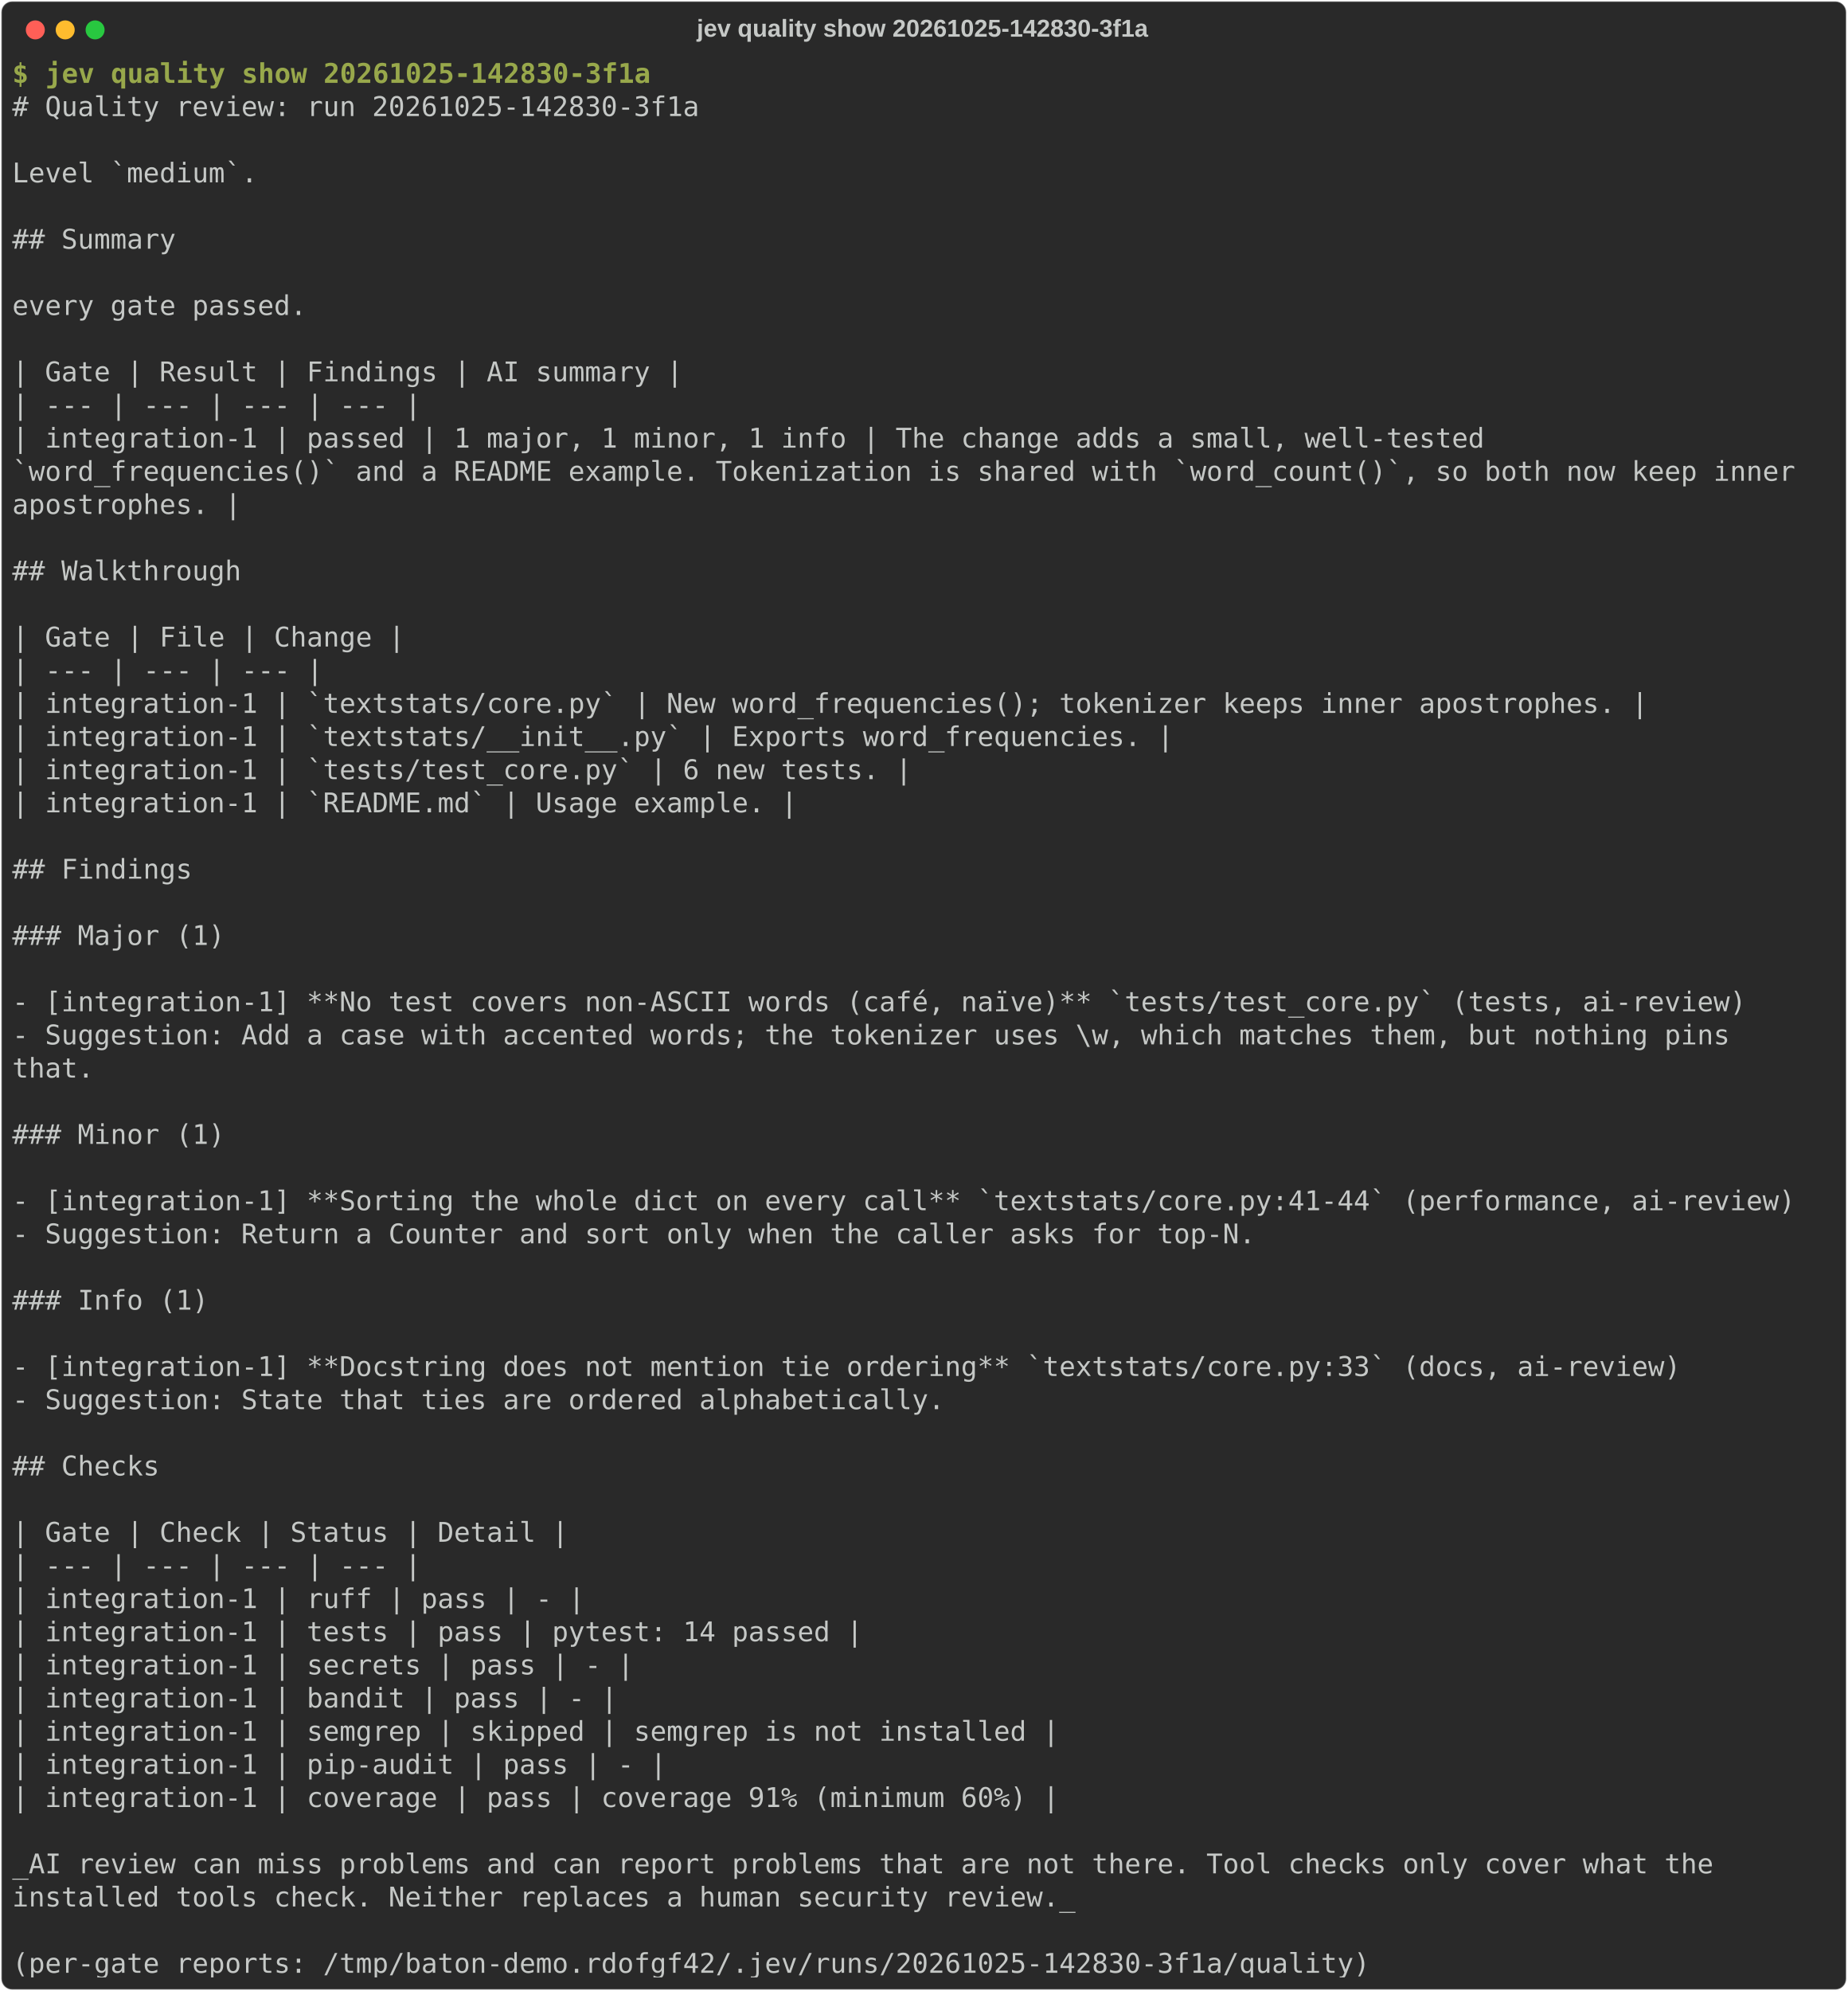
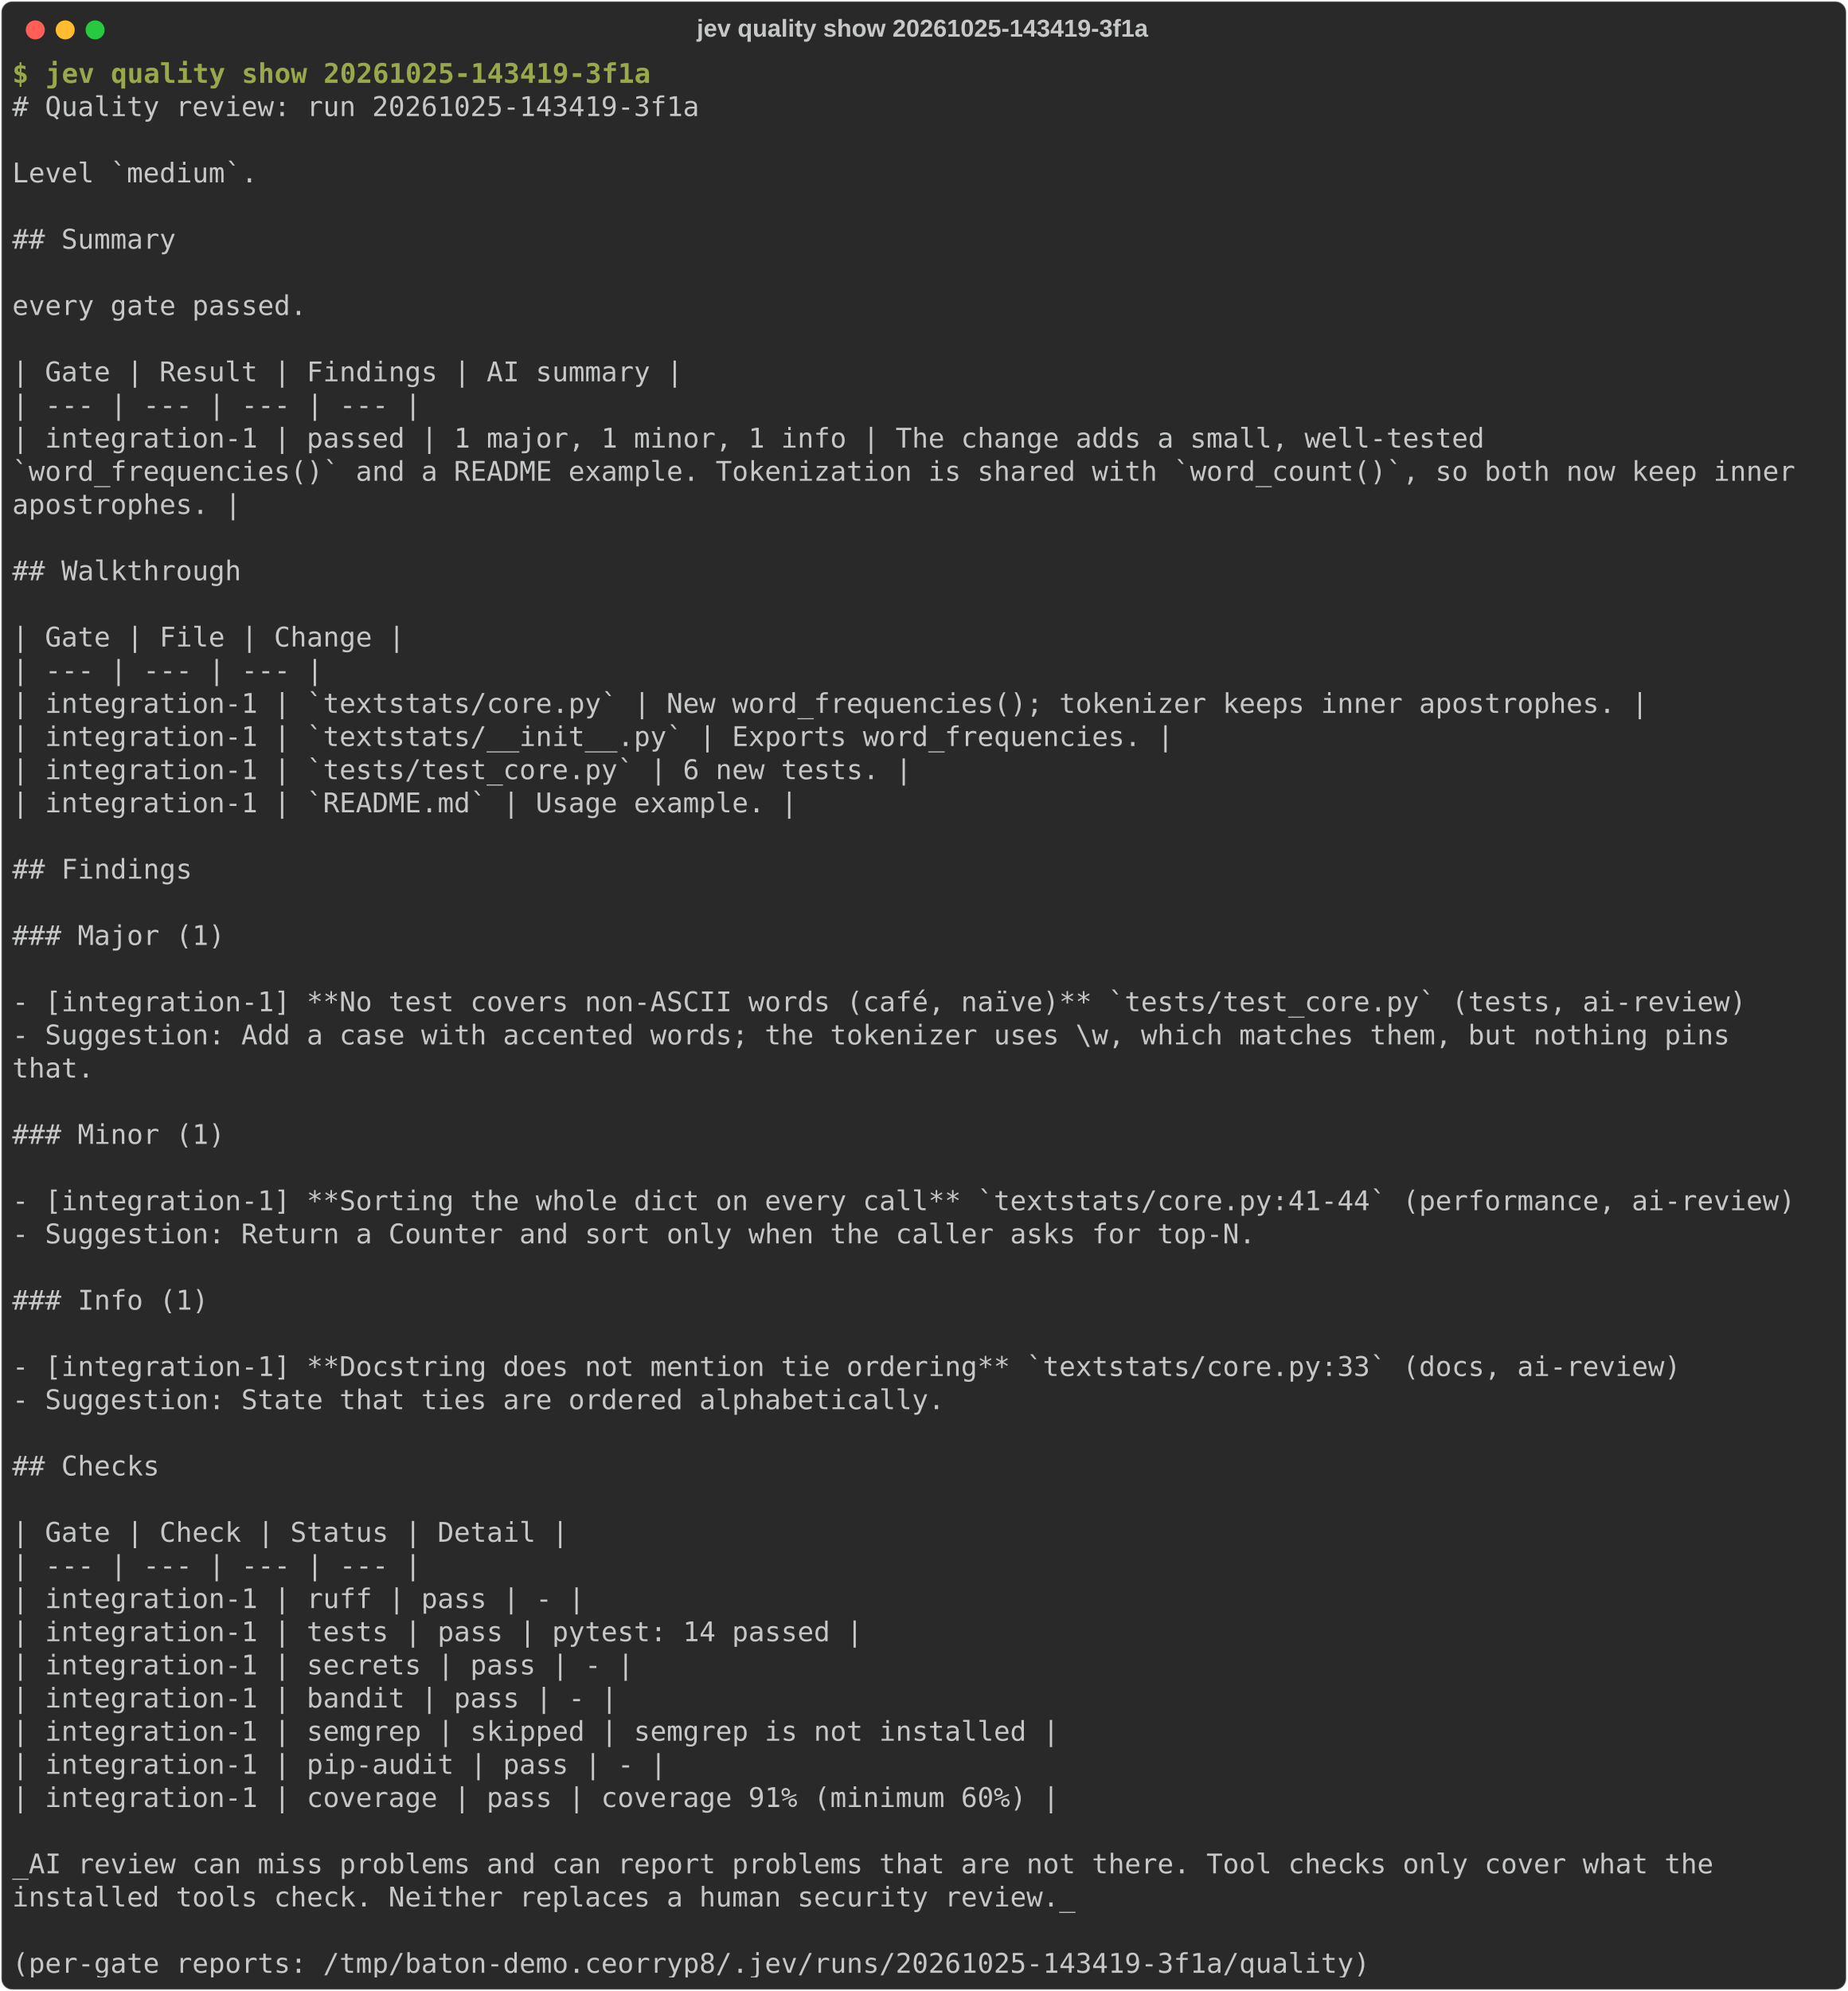
<svg xmlns="http://www.w3.org/2000/svg" class="rich-terminal" viewBox="0 0 1360 1465.2">
  <style>

    @font-face {
        font-family: "Fira Code";
        src: local("FiraCode-Regular"),
                url("https://cdnjs.cloudflare.com/ajax/libs/firacode/6.2.0/woff2/FiraCode-Regular.woff2") format("woff2"),
                url("https://cdnjs.cloudflare.com/ajax/libs/firacode/6.2.0/woff/FiraCode-Regular.woff") format("woff");
        font-style: normal;
        font-weight: 400;
    }
    @font-face {
        font-family: "Fira Code";
        src: local("FiraCode-Bold"),
                url("https://cdnjs.cloudflare.com/ajax/libs/firacode/6.2.0/woff2/FiraCode-Bold.woff2") format("woff2"),
                url("https://cdnjs.cloudflare.com/ajax/libs/firacode/6.2.0/woff/FiraCode-Bold.woff") format("woff");
        font-style: bold;
        font-weight: 700;
    }

-     .terminal-2035231174-matrix {
+     .terminal-3764726324-matrix {
        font-family: Fira Code, monospace;
        font-size: 20px;
        line-height: 24.4px;
        font-variant-east-asian: full-width;
    }

-     .terminal-2035231174-title {
+     .terminal-3764726324-title {
        font-size: 18px;
        font-weight: bold;
        font-family: arial;
    }

-     .terminal-2035231174-r1 { fill: #98a84b;font-weight: bold }
- .terminal-2035231174-r2 { fill: #c5c8c6 }
+     .terminal-3764726324-r1 { fill: #98a84b;font-weight: bold }
+ .terminal-3764726324-r2 { fill: #c5c8c6 }
    </style>
  <defs>
-     <clipPath id="terminal-2035231174-clip-terminal">
+     <clipPath id="terminal-3764726324-clip-terminal">
      <rect x="0" y="0" width="1341.0" height="1414.2" />
    </clipPath>
-     <clipPath id="terminal-2035231174-line-0">
+     <clipPath id="terminal-3764726324-line-0">
      <rect x="0" y="1.5" width="1342" height="24.65" />
    </clipPath>
-     <clipPath id="terminal-2035231174-line-1">
+     <clipPath id="terminal-3764726324-line-1">
      <rect x="0" y="25.9" width="1342" height="24.65" />
    </clipPath>
-     <clipPath id="terminal-2035231174-line-2">
+     <clipPath id="terminal-3764726324-line-2">
      <rect x="0" y="50.3" width="1342" height="24.65" />
    </clipPath>
-     <clipPath id="terminal-2035231174-line-3">
+     <clipPath id="terminal-3764726324-line-3">
      <rect x="0" y="74.7" width="1342" height="24.65" />
    </clipPath>
-     <clipPath id="terminal-2035231174-line-4">
+     <clipPath id="terminal-3764726324-line-4">
      <rect x="0" y="99.1" width="1342" height="24.65" />
    </clipPath>
-     <clipPath id="terminal-2035231174-line-5">
+     <clipPath id="terminal-3764726324-line-5">
      <rect x="0" y="123.5" width="1342" height="24.65" />
    </clipPath>
-     <clipPath id="terminal-2035231174-line-6">
+     <clipPath id="terminal-3764726324-line-6">
      <rect x="0" y="147.9" width="1342" height="24.65" />
    </clipPath>
-     <clipPath id="terminal-2035231174-line-7">
+     <clipPath id="terminal-3764726324-line-7">
      <rect x="0" y="172.3" width="1342" height="24.65" />
    </clipPath>
-     <clipPath id="terminal-2035231174-line-8">
+     <clipPath id="terminal-3764726324-line-8">
      <rect x="0" y="196.7" width="1342" height="24.65" />
    </clipPath>
-     <clipPath id="terminal-2035231174-line-9">
+     <clipPath id="terminal-3764726324-line-9">
      <rect x="0" y="221.1" width="1342" height="24.65" />
    </clipPath>
-     <clipPath id="terminal-2035231174-line-10">
+     <clipPath id="terminal-3764726324-line-10">
      <rect x="0" y="245.5" width="1342" height="24.65" />
    </clipPath>
-     <clipPath id="terminal-2035231174-line-11">
+     <clipPath id="terminal-3764726324-line-11">
      <rect x="0" y="269.9" width="1342" height="24.65" />
    </clipPath>
-     <clipPath id="terminal-2035231174-line-12">
+     <clipPath id="terminal-3764726324-line-12">
      <rect x="0" y="294.3" width="1342" height="24.65" />
    </clipPath>
-     <clipPath id="terminal-2035231174-line-13">
+     <clipPath id="terminal-3764726324-line-13">
      <rect x="0" y="318.7" width="1342" height="24.65" />
    </clipPath>
-     <clipPath id="terminal-2035231174-line-14">
+     <clipPath id="terminal-3764726324-line-14">
      <rect x="0" y="343.1" width="1342" height="24.65" />
    </clipPath>
-     <clipPath id="terminal-2035231174-line-15">
+     <clipPath id="terminal-3764726324-line-15">
      <rect x="0" y="367.5" width="1342" height="24.65" />
    </clipPath>
-     <clipPath id="terminal-2035231174-line-16">
+     <clipPath id="terminal-3764726324-line-16">
      <rect x="0" y="391.9" width="1342" height="24.65" />
    </clipPath>
-     <clipPath id="terminal-2035231174-line-17">
+     <clipPath id="terminal-3764726324-line-17">
      <rect x="0" y="416.3" width="1342" height="24.65" />
    </clipPath>
-     <clipPath id="terminal-2035231174-line-18">
+     <clipPath id="terminal-3764726324-line-18">
      <rect x="0" y="440.7" width="1342" height="24.65" />
    </clipPath>
-     <clipPath id="terminal-2035231174-line-19">
+     <clipPath id="terminal-3764726324-line-19">
      <rect x="0" y="465.1" width="1342" height="24.65" />
    </clipPath>
-     <clipPath id="terminal-2035231174-line-20">
+     <clipPath id="terminal-3764726324-line-20">
      <rect x="0" y="489.5" width="1342" height="24.65" />
    </clipPath>
-     <clipPath id="terminal-2035231174-line-21">
+     <clipPath id="terminal-3764726324-line-21">
      <rect x="0" y="513.9" width="1342" height="24.65" />
    </clipPath>
-     <clipPath id="terminal-2035231174-line-22">
+     <clipPath id="terminal-3764726324-line-22">
      <rect x="0" y="538.3" width="1342" height="24.65" />
    </clipPath>
-     <clipPath id="terminal-2035231174-line-23">
+     <clipPath id="terminal-3764726324-line-23">
      <rect x="0" y="562.7" width="1342" height="24.65" />
    </clipPath>
-     <clipPath id="terminal-2035231174-line-24">
+     <clipPath id="terminal-3764726324-line-24">
      <rect x="0" y="587.1" width="1342" height="24.65" />
    </clipPath>
-     <clipPath id="terminal-2035231174-line-25">
+     <clipPath id="terminal-3764726324-line-25">
      <rect x="0" y="611.5" width="1342" height="24.65" />
    </clipPath>
-     <clipPath id="terminal-2035231174-line-26">
+     <clipPath id="terminal-3764726324-line-26">
      <rect x="0" y="635.9" width="1342" height="24.65" />
    </clipPath>
-     <clipPath id="terminal-2035231174-line-27">
+     <clipPath id="terminal-3764726324-line-27">
      <rect x="0" y="660.3" width="1342" height="24.65" />
    </clipPath>
-     <clipPath id="terminal-2035231174-line-28">
+     <clipPath id="terminal-3764726324-line-28">
      <rect x="0" y="684.7" width="1342" height="24.65" />
    </clipPath>
-     <clipPath id="terminal-2035231174-line-29">
+     <clipPath id="terminal-3764726324-line-29">
      <rect x="0" y="709.1" width="1342" height="24.65" />
    </clipPath>
-     <clipPath id="terminal-2035231174-line-30">
+     <clipPath id="terminal-3764726324-line-30">
      <rect x="0" y="733.5" width="1342" height="24.65" />
    </clipPath>
-     <clipPath id="terminal-2035231174-line-31">
+     <clipPath id="terminal-3764726324-line-31">
      <rect x="0" y="757.9" width="1342" height="24.65" />
    </clipPath>
-     <clipPath id="terminal-2035231174-line-32">
+     <clipPath id="terminal-3764726324-line-32">
      <rect x="0" y="782.3" width="1342" height="24.65" />
    </clipPath>
-     <clipPath id="terminal-2035231174-line-33">
+     <clipPath id="terminal-3764726324-line-33">
      <rect x="0" y="806.7" width="1342" height="24.65" />
    </clipPath>
-     <clipPath id="terminal-2035231174-line-34">
+     <clipPath id="terminal-3764726324-line-34">
      <rect x="0" y="831.1" width="1342" height="24.65" />
    </clipPath>
-     <clipPath id="terminal-2035231174-line-35">
+     <clipPath id="terminal-3764726324-line-35">
      <rect x="0" y="855.5" width="1342" height="24.65" />
    </clipPath>
-     <clipPath id="terminal-2035231174-line-36">
+     <clipPath id="terminal-3764726324-line-36">
      <rect x="0" y="879.9" width="1342" height="24.65" />
    </clipPath>
-     <clipPath id="terminal-2035231174-line-37">
+     <clipPath id="terminal-3764726324-line-37">
      <rect x="0" y="904.3" width="1342" height="24.65" />
    </clipPath>
-     <clipPath id="terminal-2035231174-line-38">
+     <clipPath id="terminal-3764726324-line-38">
      <rect x="0" y="928.7" width="1342" height="24.65" />
    </clipPath>
-     <clipPath id="terminal-2035231174-line-39">
+     <clipPath id="terminal-3764726324-line-39">
      <rect x="0" y="953.1" width="1342" height="24.65" />
    </clipPath>
-     <clipPath id="terminal-2035231174-line-40">
+     <clipPath id="terminal-3764726324-line-40">
      <rect x="0" y="977.5" width="1342" height="24.65" />
    </clipPath>
-     <clipPath id="terminal-2035231174-line-41">
+     <clipPath id="terminal-3764726324-line-41">
      <rect x="0" y="1001.9" width="1342" height="24.65" />
    </clipPath>
-     <clipPath id="terminal-2035231174-line-42">
+     <clipPath id="terminal-3764726324-line-42">
      <rect x="0" y="1026.3" width="1342" height="24.65" />
    </clipPath>
-     <clipPath id="terminal-2035231174-line-43">
+     <clipPath id="terminal-3764726324-line-43">
      <rect x="0" y="1050.7" width="1342" height="24.65" />
    </clipPath>
-     <clipPath id="terminal-2035231174-line-44">
+     <clipPath id="terminal-3764726324-line-44">
      <rect x="0" y="1075.1" width="1342" height="24.65" />
    </clipPath>
-     <clipPath id="terminal-2035231174-line-45">
+     <clipPath id="terminal-3764726324-line-45">
      <rect x="0" y="1099.5" width="1342" height="24.65" />
    </clipPath>
-     <clipPath id="terminal-2035231174-line-46">
+     <clipPath id="terminal-3764726324-line-46">
      <rect x="0" y="1123.9" width="1342" height="24.65" />
    </clipPath>
-     <clipPath id="terminal-2035231174-line-47">
+     <clipPath id="terminal-3764726324-line-47">
      <rect x="0" y="1148.3" width="1342" height="24.65" />
    </clipPath>
-     <clipPath id="terminal-2035231174-line-48">
+     <clipPath id="terminal-3764726324-line-48">
      <rect x="0" y="1172.7" width="1342" height="24.65" />
    </clipPath>
-     <clipPath id="terminal-2035231174-line-49">
+     <clipPath id="terminal-3764726324-line-49">
      <rect x="0" y="1197.1" width="1342" height="24.65" />
    </clipPath>
-     <clipPath id="terminal-2035231174-line-50">
+     <clipPath id="terminal-3764726324-line-50">
      <rect x="0" y="1221.5" width="1342" height="24.65" />
    </clipPath>
-     <clipPath id="terminal-2035231174-line-51">
+     <clipPath id="terminal-3764726324-line-51">
      <rect x="0" y="1245.9" width="1342" height="24.65" />
    </clipPath>
-     <clipPath id="terminal-2035231174-line-52">
+     <clipPath id="terminal-3764726324-line-52">
      <rect x="0" y="1270.3" width="1342" height="24.65" />
    </clipPath>
-     <clipPath id="terminal-2035231174-line-53">
+     <clipPath id="terminal-3764726324-line-53">
      <rect x="0" y="1294.7" width="1342" height="24.65" />
    </clipPath>
-     <clipPath id="terminal-2035231174-line-54">
+     <clipPath id="terminal-3764726324-line-54">
      <rect x="0" y="1319.1" width="1342" height="24.65" />
    </clipPath>
-     <clipPath id="terminal-2035231174-line-55">
+     <clipPath id="terminal-3764726324-line-55">
      <rect x="0" y="1343.5" width="1342" height="24.65" />
    </clipPath>
-     <clipPath id="terminal-2035231174-line-56">
+     <clipPath id="terminal-3764726324-line-56">
      <rect x="0" y="1367.9" width="1342" height="24.65" />
    </clipPath>
  </defs>
  <rect fill="#292929" stroke="rgba(255,255,255,0.35)" stroke-width="1" x="1" y="1" width="1358" height="1463.2" rx="8" />
-   <text class="terminal-2035231174-title" fill="#c5c8c6" text-anchor="middle" x="679" y="27">jev quality show 20261025-142830-3f1a</text>
+   <text class="terminal-3764726324-title" fill="#c5c8c6" text-anchor="middle" x="679" y="27">jev quality show 20261025-143419-3f1a</text>
  <g transform="translate(26,22)">
    <circle cx="0" cy="0" r="7" fill="#ff5f57" />
    <circle cx="22" cy="0" r="7" fill="#febc2e" />
    <circle cx="44" cy="0" r="7" fill="#28c840" />
  </g>
-   <g transform="translate(9, 41)" clip-path="url(#terminal-2035231174-clip-terminal)">
-     <g class="terminal-2035231174-matrix">
-       <text class="terminal-2035231174-r1" x="0" y="20" textLength="24.4" clip-path="url(#terminal-2035231174-line-0)">$ </text>
-       <text class="terminal-2035231174-r1" x="24.4" y="20" textLength="451.4" clip-path="url(#terminal-2035231174-line-0)">jev quality show 20261025-142830-3f1a</text>
-       <text class="terminal-2035231174-r2" x="1342" y="20" textLength="12.2" clip-path="url(#terminal-2035231174-line-0)">
- </text>
-       <text class="terminal-2035231174-r2" x="0" y="44.4" textLength="512.4" clip-path="url(#terminal-2035231174-line-1)"># Quality review: run 20261025-142830-3f1a</text>
-       <text class="terminal-2035231174-r2" x="1342" y="44.4" textLength="12.2" clip-path="url(#terminal-2035231174-line-1)">
- </text>
-       <text class="terminal-2035231174-r2" x="1342" y="68.8" textLength="12.2" clip-path="url(#terminal-2035231174-line-2)">
- </text>
-       <text class="terminal-2035231174-r2" x="0" y="93.2" textLength="183" clip-path="url(#terminal-2035231174-line-3)">Level `medium`.</text>
-       <text class="terminal-2035231174-r2" x="1342" y="93.2" textLength="12.2" clip-path="url(#terminal-2035231174-line-3)">
- </text>
-       <text class="terminal-2035231174-r2" x="1342" y="117.6" textLength="12.2" clip-path="url(#terminal-2035231174-line-4)">
- </text>
-       <text class="terminal-2035231174-r2" x="0" y="142" textLength="122" clip-path="url(#terminal-2035231174-line-5)">## Summary</text>
-       <text class="terminal-2035231174-r2" x="1342" y="142" textLength="12.2" clip-path="url(#terminal-2035231174-line-5)">
- </text>
-       <text class="terminal-2035231174-r2" x="1342" y="166.4" textLength="12.2" clip-path="url(#terminal-2035231174-line-6)">
- </text>
-       <text class="terminal-2035231174-r2" x="0" y="190.8" textLength="219.6" clip-path="url(#terminal-2035231174-line-7)">every gate passed.</text>
-       <text class="terminal-2035231174-r2" x="1342" y="190.8" textLength="12.2" clip-path="url(#terminal-2035231174-line-7)">
- </text>
-       <text class="terminal-2035231174-r2" x="1342" y="215.2" textLength="12.2" clip-path="url(#terminal-2035231174-line-8)">
- </text>
-       <text class="terminal-2035231174-r2" x="0" y="239.6" textLength="500.2" clip-path="url(#terminal-2035231174-line-9)">| Gate | Result | Findings | AI summary |</text>
-       <text class="terminal-2035231174-r2" x="1342" y="239.6" textLength="12.2" clip-path="url(#terminal-2035231174-line-9)">
- </text>
-       <text class="terminal-2035231174-r2" x="0" y="264" textLength="305" clip-path="url(#terminal-2035231174-line-10)">| --- | --- | --- | --- |</text>
-       <text class="terminal-2035231174-r2" x="1342" y="264" textLength="12.2" clip-path="url(#terminal-2035231174-line-10)">
- </text>
-       <text class="terminal-2035231174-r2" x="0" y="288.4" textLength="1110.2" clip-path="url(#terminal-2035231174-line-11)">| integration-1 | passed | 1 major, 1 minor, 1 info | The change adds a small, well-tested </text>
-       <text class="terminal-2035231174-r2" x="1342" y="288.4" textLength="12.2" clip-path="url(#terminal-2035231174-line-11)">
- </text>
-       <text class="terminal-2035231174-r2" x="0" y="312.8" textLength="1342" clip-path="url(#terminal-2035231174-line-12)">`word_frequencies()` and a README example. Tokenization is shared with `word_count()`, so both now keep inner </text>
-       <text class="terminal-2035231174-r2" x="1342" y="312.8" textLength="12.2" clip-path="url(#terminal-2035231174-line-12)">
- </text>
-       <text class="terminal-2035231174-r2" x="0" y="337.2" textLength="170.8" clip-path="url(#terminal-2035231174-line-13)">apostrophes. |</text>
-       <text class="terminal-2035231174-r2" x="1342" y="337.2" textLength="12.2" clip-path="url(#terminal-2035231174-line-13)">
- </text>
-       <text class="terminal-2035231174-r2" x="1342" y="361.6" textLength="12.2" clip-path="url(#terminal-2035231174-line-14)">
- </text>
-       <text class="terminal-2035231174-r2" x="0" y="386" textLength="170.8" clip-path="url(#terminal-2035231174-line-15)">## Walkthrough</text>
-       <text class="terminal-2035231174-r2" x="1342" y="386" textLength="12.2" clip-path="url(#terminal-2035231174-line-15)">
- </text>
-       <text class="terminal-2035231174-r2" x="1342" y="410.4" textLength="12.2" clip-path="url(#terminal-2035231174-line-16)">
- </text>
-       <text class="terminal-2035231174-r2" x="0" y="434.8" textLength="292.8" clip-path="url(#terminal-2035231174-line-17)">| Gate | File | Change |</text>
-       <text class="terminal-2035231174-r2" x="1342" y="434.8" textLength="12.2" clip-path="url(#terminal-2035231174-line-17)">
- </text>
-       <text class="terminal-2035231174-r2" x="0" y="459.2" textLength="231.8" clip-path="url(#terminal-2035231174-line-18)">| --- | --- | --- |</text>
-       <text class="terminal-2035231174-r2" x="1342" y="459.2" textLength="12.2" clip-path="url(#terminal-2035231174-line-18)">
- </text>
-       <text class="terminal-2035231174-r2" x="0" y="483.6" textLength="1220" clip-path="url(#terminal-2035231174-line-19)">| integration-1 | `textstats/core.py` | New word_frequencies(); tokenizer keeps inner apostrophes. |</text>
-       <text class="terminal-2035231174-r2" x="1342" y="483.6" textLength="12.2" clip-path="url(#terminal-2035231174-line-19)">
- </text>
-       <text class="terminal-2035231174-r2" x="0" y="508" textLength="866.2" clip-path="url(#terminal-2035231174-line-20)">| integration-1 | `textstats/__init__.py` | Exports word_frequencies. |</text>
-       <text class="terminal-2035231174-r2" x="1342" y="508" textLength="12.2" clip-path="url(#terminal-2035231174-line-20)">
- </text>
-       <text class="terminal-2035231174-r2" x="0" y="532.4" textLength="671" clip-path="url(#terminal-2035231174-line-21)">| integration-1 | `tests/test_core.py` | 6 new tests. |</text>
-       <text class="terminal-2035231174-r2" x="1342" y="532.4" textLength="12.2" clip-path="url(#terminal-2035231174-line-21)">
- </text>
-       <text class="terminal-2035231174-r2" x="0" y="556.8" textLength="585.6" clip-path="url(#terminal-2035231174-line-22)">| integration-1 | `README.md` | Usage example. |</text>
-       <text class="terminal-2035231174-r2" x="1342" y="556.8" textLength="12.2" clip-path="url(#terminal-2035231174-line-22)">
- </text>
-       <text class="terminal-2035231174-r2" x="1342" y="581.2" textLength="12.2" clip-path="url(#terminal-2035231174-line-23)">
- </text>
-       <text class="terminal-2035231174-r2" x="0" y="605.6" textLength="134.2" clip-path="url(#terminal-2035231174-line-24)">## Findings</text>
-       <text class="terminal-2035231174-r2" x="1342" y="605.6" textLength="12.2" clip-path="url(#terminal-2035231174-line-24)">
- </text>
-       <text class="terminal-2035231174-r2" x="1342" y="630" textLength="12.2" clip-path="url(#terminal-2035231174-line-25)">
- </text>
-       <text class="terminal-2035231174-r2" x="0" y="654.4" textLength="158.6" clip-path="url(#terminal-2035231174-line-26)">### Major (1)</text>
-       <text class="terminal-2035231174-r2" x="1342" y="654.4" textLength="12.2" clip-path="url(#terminal-2035231174-line-26)">
- </text>
-       <text class="terminal-2035231174-r2" x="1342" y="678.8" textLength="12.2" clip-path="url(#terminal-2035231174-line-27)">
- </text>
-       <text class="terminal-2035231174-r2" x="0" y="703.2" textLength="1293.2" clip-path="url(#terminal-2035231174-line-28)">- [integration-1] **No test covers non-ASCII words (café, naïve)** `tests/test_core.py` (tests, ai-review)</text>
-       <text class="terminal-2035231174-r2" x="1342" y="703.2" textLength="12.2" clip-path="url(#terminal-2035231174-line-28)">
- </text>
-       <text class="terminal-2035231174-r2" x="0" y="727.6" textLength="1317.6" clip-path="url(#terminal-2035231174-line-29)">  - Suggestion: Add a case with accented words; the tokenizer uses \w, which matches them, but nothing pins </text>
-       <text class="terminal-2035231174-r2" x="1342" y="727.6" textLength="12.2" clip-path="url(#terminal-2035231174-line-29)">
- </text>
-       <text class="terminal-2035231174-r2" x="0" y="752" textLength="61" clip-path="url(#terminal-2035231174-line-30)">that.</text>
-       <text class="terminal-2035231174-r2" x="1342" y="752" textLength="12.2" clip-path="url(#terminal-2035231174-line-30)">
- </text>
-       <text class="terminal-2035231174-r2" x="1342" y="776.4" textLength="12.2" clip-path="url(#terminal-2035231174-line-31)">
- </text>
-       <text class="terminal-2035231174-r2" x="0" y="800.8" textLength="158.6" clip-path="url(#terminal-2035231174-line-32)">### Minor (1)</text>
-       <text class="terminal-2035231174-r2" x="1342" y="800.8" textLength="12.2" clip-path="url(#terminal-2035231174-line-32)">
- </text>
-       <text class="terminal-2035231174-r2" x="1342" y="825.2" textLength="12.2" clip-path="url(#terminal-2035231174-line-33)">
- </text>
-       <text class="terminal-2035231174-r2" x="0" y="849.6" textLength="1329.8" clip-path="url(#terminal-2035231174-line-34)">- [integration-1] **Sorting the whole dict on every call** `textstats/core.py:41-44` (performance, ai-review)</text>
-       <text class="terminal-2035231174-r2" x="1342" y="849.6" textLength="12.2" clip-path="url(#terminal-2035231174-line-34)">
- </text>
-       <text class="terminal-2035231174-r2" x="0" y="874" textLength="951.6" clip-path="url(#terminal-2035231174-line-35)">  - Suggestion: Return a Counter and sort only when the caller asks for top-N.</text>
-       <text class="terminal-2035231174-r2" x="1342" y="874" textLength="12.2" clip-path="url(#terminal-2035231174-line-35)">
- </text>
-       <text class="terminal-2035231174-r2" x="1342" y="898.4" textLength="12.2" clip-path="url(#terminal-2035231174-line-36)">
- </text>
-       <text class="terminal-2035231174-r2" x="0" y="922.8" textLength="146.4" clip-path="url(#terminal-2035231174-line-37)">### Info (1)</text>
-       <text class="terminal-2035231174-r2" x="1342" y="922.8" textLength="12.2" clip-path="url(#terminal-2035231174-line-37)">
- </text>
-       <text class="terminal-2035231174-r2" x="1342" y="947.2" textLength="12.2" clip-path="url(#terminal-2035231174-line-38)">
- </text>
-       <text class="terminal-2035231174-r2" x="0" y="971.6" textLength="1244.4" clip-path="url(#terminal-2035231174-line-39)">- [integration-1] **Docstring does not mention tie ordering** `textstats/core.py:33` (docs, ai-review)</text>
-       <text class="terminal-2035231174-r2" x="1342" y="971.6" textLength="12.2" clip-path="url(#terminal-2035231174-line-39)">
- </text>
-       <text class="terminal-2035231174-r2" x="0" y="996" textLength="719.8" clip-path="url(#terminal-2035231174-line-40)">  - Suggestion: State that ties are ordered alphabetically.</text>
-       <text class="terminal-2035231174-r2" x="1342" y="996" textLength="12.2" clip-path="url(#terminal-2035231174-line-40)">
- </text>
-       <text class="terminal-2035231174-r2" x="1342" y="1020.4" textLength="12.2" clip-path="url(#terminal-2035231174-line-41)">
- </text>
-       <text class="terminal-2035231174-r2" x="0" y="1044.8" textLength="109.8" clip-path="url(#terminal-2035231174-line-42)">## Checks</text>
-       <text class="terminal-2035231174-r2" x="1342" y="1044.8" textLength="12.2" clip-path="url(#terminal-2035231174-line-42)">
- </text>
-       <text class="terminal-2035231174-r2" x="1342" y="1069.2" textLength="12.2" clip-path="url(#terminal-2035231174-line-43)">
- </text>
-       <text class="terminal-2035231174-r2" x="0" y="1093.6" textLength="414.8" clip-path="url(#terminal-2035231174-line-44)">| Gate | Check | Status | Detail |</text>
-       <text class="terminal-2035231174-r2" x="1342" y="1093.6" textLength="12.2" clip-path="url(#terminal-2035231174-line-44)">
- </text>
-       <text class="terminal-2035231174-r2" x="0" y="1118" textLength="305" clip-path="url(#terminal-2035231174-line-45)">| --- | --- | --- | --- |</text>
-       <text class="terminal-2035231174-r2" x="1342" y="1118" textLength="12.2" clip-path="url(#terminal-2035231174-line-45)">
- </text>
-       <text class="terminal-2035231174-r2" x="0" y="1142.4" textLength="427" clip-path="url(#terminal-2035231174-line-46)">| integration-1 | ruff | pass | - |</text>
-       <text class="terminal-2035231174-r2" x="1342" y="1142.4" textLength="12.2" clip-path="url(#terminal-2035231174-line-46)">
- </text>
-       <text class="terminal-2035231174-r2" x="0" y="1166.8" textLength="634.4" clip-path="url(#terminal-2035231174-line-47)">| integration-1 | tests | pass | pytest: 14 passed |</text>
-       <text class="terminal-2035231174-r2" x="1342" y="1166.8" textLength="12.2" clip-path="url(#terminal-2035231174-line-47)">
- </text>
-       <text class="terminal-2035231174-r2" x="0" y="1191.2" textLength="463.6" clip-path="url(#terminal-2035231174-line-48)">| integration-1 | secrets | pass | - |</text>
-       <text class="terminal-2035231174-r2" x="1342" y="1191.2" textLength="12.2" clip-path="url(#terminal-2035231174-line-48)">
- </text>
-       <text class="terminal-2035231174-r2" x="0" y="1215.6" textLength="451.4" clip-path="url(#terminal-2035231174-line-49)">| integration-1 | bandit | pass | - |</text>
-       <text class="terminal-2035231174-r2" x="1342" y="1215.6" textLength="12.2" clip-path="url(#terminal-2035231174-line-49)">
- </text>
-       <text class="terminal-2035231174-r2" x="0" y="1240" textLength="780.8" clip-path="url(#terminal-2035231174-line-50)">| integration-1 | semgrep | skipped | semgrep is not installed |</text>
-       <text class="terminal-2035231174-r2" x="1342" y="1240" textLength="12.2" clip-path="url(#terminal-2035231174-line-50)">
- </text>
-       <text class="terminal-2035231174-r2" x="0" y="1264.4" textLength="488" clip-path="url(#terminal-2035231174-line-51)">| integration-1 | pip-audit | pass | - |</text>
-       <text class="terminal-2035231174-r2" x="1342" y="1264.4" textLength="12.2" clip-path="url(#terminal-2035231174-line-51)">
- </text>
-       <text class="terminal-2035231174-r2" x="0" y="1288.8" textLength="780.8" clip-path="url(#terminal-2035231174-line-52)">| integration-1 | coverage | pass | coverage 91% (minimum 60%) |</text>
-       <text class="terminal-2035231174-r2" x="1342" y="1288.8" textLength="12.2" clip-path="url(#terminal-2035231174-line-52)">
- </text>
-       <text class="terminal-2035231174-r2" x="1342" y="1313.2" textLength="12.2" clip-path="url(#terminal-2035231174-line-53)">
- </text>
-       <text class="terminal-2035231174-r2" x="0" y="1337.6" textLength="1281" clip-path="url(#terminal-2035231174-line-54)">_AI review can miss problems and can report problems that are not there. Tool checks only cover what the </text>
-       <text class="terminal-2035231174-r2" x="1342" y="1337.6" textLength="12.2" clip-path="url(#terminal-2035231174-line-54)">
- </text>
-       <text class="terminal-2035231174-r2" x="0" y="1362" textLength="793" clip-path="url(#terminal-2035231174-line-55)">installed tools check. Neither replaces a human security review._</text>
-       <text class="terminal-2035231174-r2" x="1342" y="1362" textLength="12.2" clip-path="url(#terminal-2035231174-line-55)">
- </text>
-       <text class="terminal-2035231174-r2" x="1342" y="1386.4" textLength="12.2" clip-path="url(#terminal-2035231174-line-56)">
- </text>
-       <text class="terminal-2035231174-r2" x="0" y="1410.8" textLength="1012.6" clip-path="url(#terminal-2035231174-line-57)">(per-gate reports: /tmp/baton-demo.rdofgf42/.jev/runs/20261025-142830-3f1a/quality)</text>
-       <text class="terminal-2035231174-r2" x="1342" y="1410.8" textLength="12.2" clip-path="url(#terminal-2035231174-line-57)">
+   <g transform="translate(9, 41)" clip-path="url(#terminal-3764726324-clip-terminal)">
+     <g class="terminal-3764726324-matrix">
+       <text class="terminal-3764726324-r1" x="0" y="20" textLength="24.4" clip-path="url(#terminal-3764726324-line-0)">$ </text>
+       <text class="terminal-3764726324-r1" x="24.4" y="20" textLength="451.4" clip-path="url(#terminal-3764726324-line-0)">jev quality show 20261025-143419-3f1a</text>
+       <text class="terminal-3764726324-r2" x="1342" y="20" textLength="12.2" clip-path="url(#terminal-3764726324-line-0)">
+ </text>
+       <text class="terminal-3764726324-r2" x="0" y="44.4" textLength="512.4" clip-path="url(#terminal-3764726324-line-1)"># Quality review: run 20261025-143419-3f1a</text>
+       <text class="terminal-3764726324-r2" x="1342" y="44.4" textLength="12.2" clip-path="url(#terminal-3764726324-line-1)">
+ </text>
+       <text class="terminal-3764726324-r2" x="1342" y="68.8" textLength="12.2" clip-path="url(#terminal-3764726324-line-2)">
+ </text>
+       <text class="terminal-3764726324-r2" x="0" y="93.2" textLength="183" clip-path="url(#terminal-3764726324-line-3)">Level `medium`.</text>
+       <text class="terminal-3764726324-r2" x="1342" y="93.2" textLength="12.2" clip-path="url(#terminal-3764726324-line-3)">
+ </text>
+       <text class="terminal-3764726324-r2" x="1342" y="117.6" textLength="12.2" clip-path="url(#terminal-3764726324-line-4)">
+ </text>
+       <text class="terminal-3764726324-r2" x="0" y="142" textLength="122" clip-path="url(#terminal-3764726324-line-5)">## Summary</text>
+       <text class="terminal-3764726324-r2" x="1342" y="142" textLength="12.2" clip-path="url(#terminal-3764726324-line-5)">
+ </text>
+       <text class="terminal-3764726324-r2" x="1342" y="166.4" textLength="12.2" clip-path="url(#terminal-3764726324-line-6)">
+ </text>
+       <text class="terminal-3764726324-r2" x="0" y="190.8" textLength="219.6" clip-path="url(#terminal-3764726324-line-7)">every gate passed.</text>
+       <text class="terminal-3764726324-r2" x="1342" y="190.8" textLength="12.2" clip-path="url(#terminal-3764726324-line-7)">
+ </text>
+       <text class="terminal-3764726324-r2" x="1342" y="215.2" textLength="12.2" clip-path="url(#terminal-3764726324-line-8)">
+ </text>
+       <text class="terminal-3764726324-r2" x="0" y="239.6" textLength="500.2" clip-path="url(#terminal-3764726324-line-9)">| Gate | Result | Findings | AI summary |</text>
+       <text class="terminal-3764726324-r2" x="1342" y="239.6" textLength="12.2" clip-path="url(#terminal-3764726324-line-9)">
+ </text>
+       <text class="terminal-3764726324-r2" x="0" y="264" textLength="305" clip-path="url(#terminal-3764726324-line-10)">| --- | --- | --- | --- |</text>
+       <text class="terminal-3764726324-r2" x="1342" y="264" textLength="12.2" clip-path="url(#terminal-3764726324-line-10)">
+ </text>
+       <text class="terminal-3764726324-r2" x="0" y="288.4" textLength="1110.2" clip-path="url(#terminal-3764726324-line-11)">| integration-1 | passed | 1 major, 1 minor, 1 info | The change adds a small, well-tested </text>
+       <text class="terminal-3764726324-r2" x="1342" y="288.4" textLength="12.2" clip-path="url(#terminal-3764726324-line-11)">
+ </text>
+       <text class="terminal-3764726324-r2" x="0" y="312.8" textLength="1342" clip-path="url(#terminal-3764726324-line-12)">`word_frequencies()` and a README example. Tokenization is shared with `word_count()`, so both now keep inner </text>
+       <text class="terminal-3764726324-r2" x="1342" y="312.8" textLength="12.2" clip-path="url(#terminal-3764726324-line-12)">
+ </text>
+       <text class="terminal-3764726324-r2" x="0" y="337.2" textLength="170.8" clip-path="url(#terminal-3764726324-line-13)">apostrophes. |</text>
+       <text class="terminal-3764726324-r2" x="1342" y="337.2" textLength="12.2" clip-path="url(#terminal-3764726324-line-13)">
+ </text>
+       <text class="terminal-3764726324-r2" x="1342" y="361.6" textLength="12.2" clip-path="url(#terminal-3764726324-line-14)">
+ </text>
+       <text class="terminal-3764726324-r2" x="0" y="386" textLength="170.8" clip-path="url(#terminal-3764726324-line-15)">## Walkthrough</text>
+       <text class="terminal-3764726324-r2" x="1342" y="386" textLength="12.2" clip-path="url(#terminal-3764726324-line-15)">
+ </text>
+       <text class="terminal-3764726324-r2" x="1342" y="410.4" textLength="12.2" clip-path="url(#terminal-3764726324-line-16)">
+ </text>
+       <text class="terminal-3764726324-r2" x="0" y="434.8" textLength="292.8" clip-path="url(#terminal-3764726324-line-17)">| Gate | File | Change |</text>
+       <text class="terminal-3764726324-r2" x="1342" y="434.8" textLength="12.2" clip-path="url(#terminal-3764726324-line-17)">
+ </text>
+       <text class="terminal-3764726324-r2" x="0" y="459.2" textLength="231.8" clip-path="url(#terminal-3764726324-line-18)">| --- | --- | --- |</text>
+       <text class="terminal-3764726324-r2" x="1342" y="459.2" textLength="12.2" clip-path="url(#terminal-3764726324-line-18)">
+ </text>
+       <text class="terminal-3764726324-r2" x="0" y="483.6" textLength="1220" clip-path="url(#terminal-3764726324-line-19)">| integration-1 | `textstats/core.py` | New word_frequencies(); tokenizer keeps inner apostrophes. |</text>
+       <text class="terminal-3764726324-r2" x="1342" y="483.6" textLength="12.2" clip-path="url(#terminal-3764726324-line-19)">
+ </text>
+       <text class="terminal-3764726324-r2" x="0" y="508" textLength="866.2" clip-path="url(#terminal-3764726324-line-20)">| integration-1 | `textstats/__init__.py` | Exports word_frequencies. |</text>
+       <text class="terminal-3764726324-r2" x="1342" y="508" textLength="12.2" clip-path="url(#terminal-3764726324-line-20)">
+ </text>
+       <text class="terminal-3764726324-r2" x="0" y="532.4" textLength="671" clip-path="url(#terminal-3764726324-line-21)">| integration-1 | `tests/test_core.py` | 6 new tests. |</text>
+       <text class="terminal-3764726324-r2" x="1342" y="532.4" textLength="12.2" clip-path="url(#terminal-3764726324-line-21)">
+ </text>
+       <text class="terminal-3764726324-r2" x="0" y="556.8" textLength="585.6" clip-path="url(#terminal-3764726324-line-22)">| integration-1 | `README.md` | Usage example. |</text>
+       <text class="terminal-3764726324-r2" x="1342" y="556.8" textLength="12.2" clip-path="url(#terminal-3764726324-line-22)">
+ </text>
+       <text class="terminal-3764726324-r2" x="1342" y="581.2" textLength="12.2" clip-path="url(#terminal-3764726324-line-23)">
+ </text>
+       <text class="terminal-3764726324-r2" x="0" y="605.6" textLength="134.2" clip-path="url(#terminal-3764726324-line-24)">## Findings</text>
+       <text class="terminal-3764726324-r2" x="1342" y="605.6" textLength="12.2" clip-path="url(#terminal-3764726324-line-24)">
+ </text>
+       <text class="terminal-3764726324-r2" x="1342" y="630" textLength="12.2" clip-path="url(#terminal-3764726324-line-25)">
+ </text>
+       <text class="terminal-3764726324-r2" x="0" y="654.4" textLength="158.6" clip-path="url(#terminal-3764726324-line-26)">### Major (1)</text>
+       <text class="terminal-3764726324-r2" x="1342" y="654.4" textLength="12.2" clip-path="url(#terminal-3764726324-line-26)">
+ </text>
+       <text class="terminal-3764726324-r2" x="1342" y="678.8" textLength="12.2" clip-path="url(#terminal-3764726324-line-27)">
+ </text>
+       <text class="terminal-3764726324-r2" x="0" y="703.2" textLength="1293.2" clip-path="url(#terminal-3764726324-line-28)">- [integration-1] **No test covers non-ASCII words (café, naïve)** `tests/test_core.py` (tests, ai-review)</text>
+       <text class="terminal-3764726324-r2" x="1342" y="703.2" textLength="12.2" clip-path="url(#terminal-3764726324-line-28)">
+ </text>
+       <text class="terminal-3764726324-r2" x="0" y="727.6" textLength="1317.6" clip-path="url(#terminal-3764726324-line-29)">  - Suggestion: Add a case with accented words; the tokenizer uses \w, which matches them, but nothing pins </text>
+       <text class="terminal-3764726324-r2" x="1342" y="727.6" textLength="12.2" clip-path="url(#terminal-3764726324-line-29)">
+ </text>
+       <text class="terminal-3764726324-r2" x="0" y="752" textLength="61" clip-path="url(#terminal-3764726324-line-30)">that.</text>
+       <text class="terminal-3764726324-r2" x="1342" y="752" textLength="12.2" clip-path="url(#terminal-3764726324-line-30)">
+ </text>
+       <text class="terminal-3764726324-r2" x="1342" y="776.4" textLength="12.2" clip-path="url(#terminal-3764726324-line-31)">
+ </text>
+       <text class="terminal-3764726324-r2" x="0" y="800.8" textLength="158.6" clip-path="url(#terminal-3764726324-line-32)">### Minor (1)</text>
+       <text class="terminal-3764726324-r2" x="1342" y="800.8" textLength="12.2" clip-path="url(#terminal-3764726324-line-32)">
+ </text>
+       <text class="terminal-3764726324-r2" x="1342" y="825.2" textLength="12.2" clip-path="url(#terminal-3764726324-line-33)">
+ </text>
+       <text class="terminal-3764726324-r2" x="0" y="849.6" textLength="1329.8" clip-path="url(#terminal-3764726324-line-34)">- [integration-1] **Sorting the whole dict on every call** `textstats/core.py:41-44` (performance, ai-review)</text>
+       <text class="terminal-3764726324-r2" x="1342" y="849.6" textLength="12.2" clip-path="url(#terminal-3764726324-line-34)">
+ </text>
+       <text class="terminal-3764726324-r2" x="0" y="874" textLength="951.6" clip-path="url(#terminal-3764726324-line-35)">  - Suggestion: Return a Counter and sort only when the caller asks for top-N.</text>
+       <text class="terminal-3764726324-r2" x="1342" y="874" textLength="12.2" clip-path="url(#terminal-3764726324-line-35)">
+ </text>
+       <text class="terminal-3764726324-r2" x="1342" y="898.4" textLength="12.2" clip-path="url(#terminal-3764726324-line-36)">
+ </text>
+       <text class="terminal-3764726324-r2" x="0" y="922.8" textLength="146.4" clip-path="url(#terminal-3764726324-line-37)">### Info (1)</text>
+       <text class="terminal-3764726324-r2" x="1342" y="922.8" textLength="12.2" clip-path="url(#terminal-3764726324-line-37)">
+ </text>
+       <text class="terminal-3764726324-r2" x="1342" y="947.2" textLength="12.2" clip-path="url(#terminal-3764726324-line-38)">
+ </text>
+       <text class="terminal-3764726324-r2" x="0" y="971.6" textLength="1244.4" clip-path="url(#terminal-3764726324-line-39)">- [integration-1] **Docstring does not mention tie ordering** `textstats/core.py:33` (docs, ai-review)</text>
+       <text class="terminal-3764726324-r2" x="1342" y="971.6" textLength="12.2" clip-path="url(#terminal-3764726324-line-39)">
+ </text>
+       <text class="terminal-3764726324-r2" x="0" y="996" textLength="719.8" clip-path="url(#terminal-3764726324-line-40)">  - Suggestion: State that ties are ordered alphabetically.</text>
+       <text class="terminal-3764726324-r2" x="1342" y="996" textLength="12.2" clip-path="url(#terminal-3764726324-line-40)">
+ </text>
+       <text class="terminal-3764726324-r2" x="1342" y="1020.4" textLength="12.2" clip-path="url(#terminal-3764726324-line-41)">
+ </text>
+       <text class="terminal-3764726324-r2" x="0" y="1044.8" textLength="109.8" clip-path="url(#terminal-3764726324-line-42)">## Checks</text>
+       <text class="terminal-3764726324-r2" x="1342" y="1044.8" textLength="12.2" clip-path="url(#terminal-3764726324-line-42)">
+ </text>
+       <text class="terminal-3764726324-r2" x="1342" y="1069.2" textLength="12.2" clip-path="url(#terminal-3764726324-line-43)">
+ </text>
+       <text class="terminal-3764726324-r2" x="0" y="1093.6" textLength="414.8" clip-path="url(#terminal-3764726324-line-44)">| Gate | Check | Status | Detail |</text>
+       <text class="terminal-3764726324-r2" x="1342" y="1093.6" textLength="12.2" clip-path="url(#terminal-3764726324-line-44)">
+ </text>
+       <text class="terminal-3764726324-r2" x="0" y="1118" textLength="305" clip-path="url(#terminal-3764726324-line-45)">| --- | --- | --- | --- |</text>
+       <text class="terminal-3764726324-r2" x="1342" y="1118" textLength="12.2" clip-path="url(#terminal-3764726324-line-45)">
+ </text>
+       <text class="terminal-3764726324-r2" x="0" y="1142.4" textLength="427" clip-path="url(#terminal-3764726324-line-46)">| integration-1 | ruff | pass | - |</text>
+       <text class="terminal-3764726324-r2" x="1342" y="1142.4" textLength="12.2" clip-path="url(#terminal-3764726324-line-46)">
+ </text>
+       <text class="terminal-3764726324-r2" x="0" y="1166.8" textLength="634.4" clip-path="url(#terminal-3764726324-line-47)">| integration-1 | tests | pass | pytest: 14 passed |</text>
+       <text class="terminal-3764726324-r2" x="1342" y="1166.8" textLength="12.2" clip-path="url(#terminal-3764726324-line-47)">
+ </text>
+       <text class="terminal-3764726324-r2" x="0" y="1191.2" textLength="463.6" clip-path="url(#terminal-3764726324-line-48)">| integration-1 | secrets | pass | - |</text>
+       <text class="terminal-3764726324-r2" x="1342" y="1191.2" textLength="12.2" clip-path="url(#terminal-3764726324-line-48)">
+ </text>
+       <text class="terminal-3764726324-r2" x="0" y="1215.6" textLength="451.4" clip-path="url(#terminal-3764726324-line-49)">| integration-1 | bandit | pass | - |</text>
+       <text class="terminal-3764726324-r2" x="1342" y="1215.6" textLength="12.2" clip-path="url(#terminal-3764726324-line-49)">
+ </text>
+       <text class="terminal-3764726324-r2" x="0" y="1240" textLength="780.8" clip-path="url(#terminal-3764726324-line-50)">| integration-1 | semgrep | skipped | semgrep is not installed |</text>
+       <text class="terminal-3764726324-r2" x="1342" y="1240" textLength="12.2" clip-path="url(#terminal-3764726324-line-50)">
+ </text>
+       <text class="terminal-3764726324-r2" x="0" y="1264.4" textLength="488" clip-path="url(#terminal-3764726324-line-51)">| integration-1 | pip-audit | pass | - |</text>
+       <text class="terminal-3764726324-r2" x="1342" y="1264.4" textLength="12.2" clip-path="url(#terminal-3764726324-line-51)">
+ </text>
+       <text class="terminal-3764726324-r2" x="0" y="1288.8" textLength="780.8" clip-path="url(#terminal-3764726324-line-52)">| integration-1 | coverage | pass | coverage 91% (minimum 60%) |</text>
+       <text class="terminal-3764726324-r2" x="1342" y="1288.8" textLength="12.2" clip-path="url(#terminal-3764726324-line-52)">
+ </text>
+       <text class="terminal-3764726324-r2" x="1342" y="1313.2" textLength="12.2" clip-path="url(#terminal-3764726324-line-53)">
+ </text>
+       <text class="terminal-3764726324-r2" x="0" y="1337.6" textLength="1281" clip-path="url(#terminal-3764726324-line-54)">_AI review can miss problems and can report problems that are not there. Tool checks only cover what the </text>
+       <text class="terminal-3764726324-r2" x="1342" y="1337.6" textLength="12.2" clip-path="url(#terminal-3764726324-line-54)">
+ </text>
+       <text class="terminal-3764726324-r2" x="0" y="1362" textLength="793" clip-path="url(#terminal-3764726324-line-55)">installed tools check. Neither replaces a human security review._</text>
+       <text class="terminal-3764726324-r2" x="1342" y="1362" textLength="12.2" clip-path="url(#terminal-3764726324-line-55)">
+ </text>
+       <text class="terminal-3764726324-r2" x="1342" y="1386.4" textLength="12.2" clip-path="url(#terminal-3764726324-line-56)">
+ </text>
+       <text class="terminal-3764726324-r2" x="0" y="1410.8" textLength="1012.6" clip-path="url(#terminal-3764726324-line-57)">(per-gate reports: /tmp/baton-demo.ceorryp8/.jev/runs/20261025-143419-3f1a/quality)</text>
+       <text class="terminal-3764726324-r2" x="1342" y="1410.8" textLength="12.2" clip-path="url(#terminal-3764726324-line-57)">
</text>
    </g>
  </g>
</svg>
